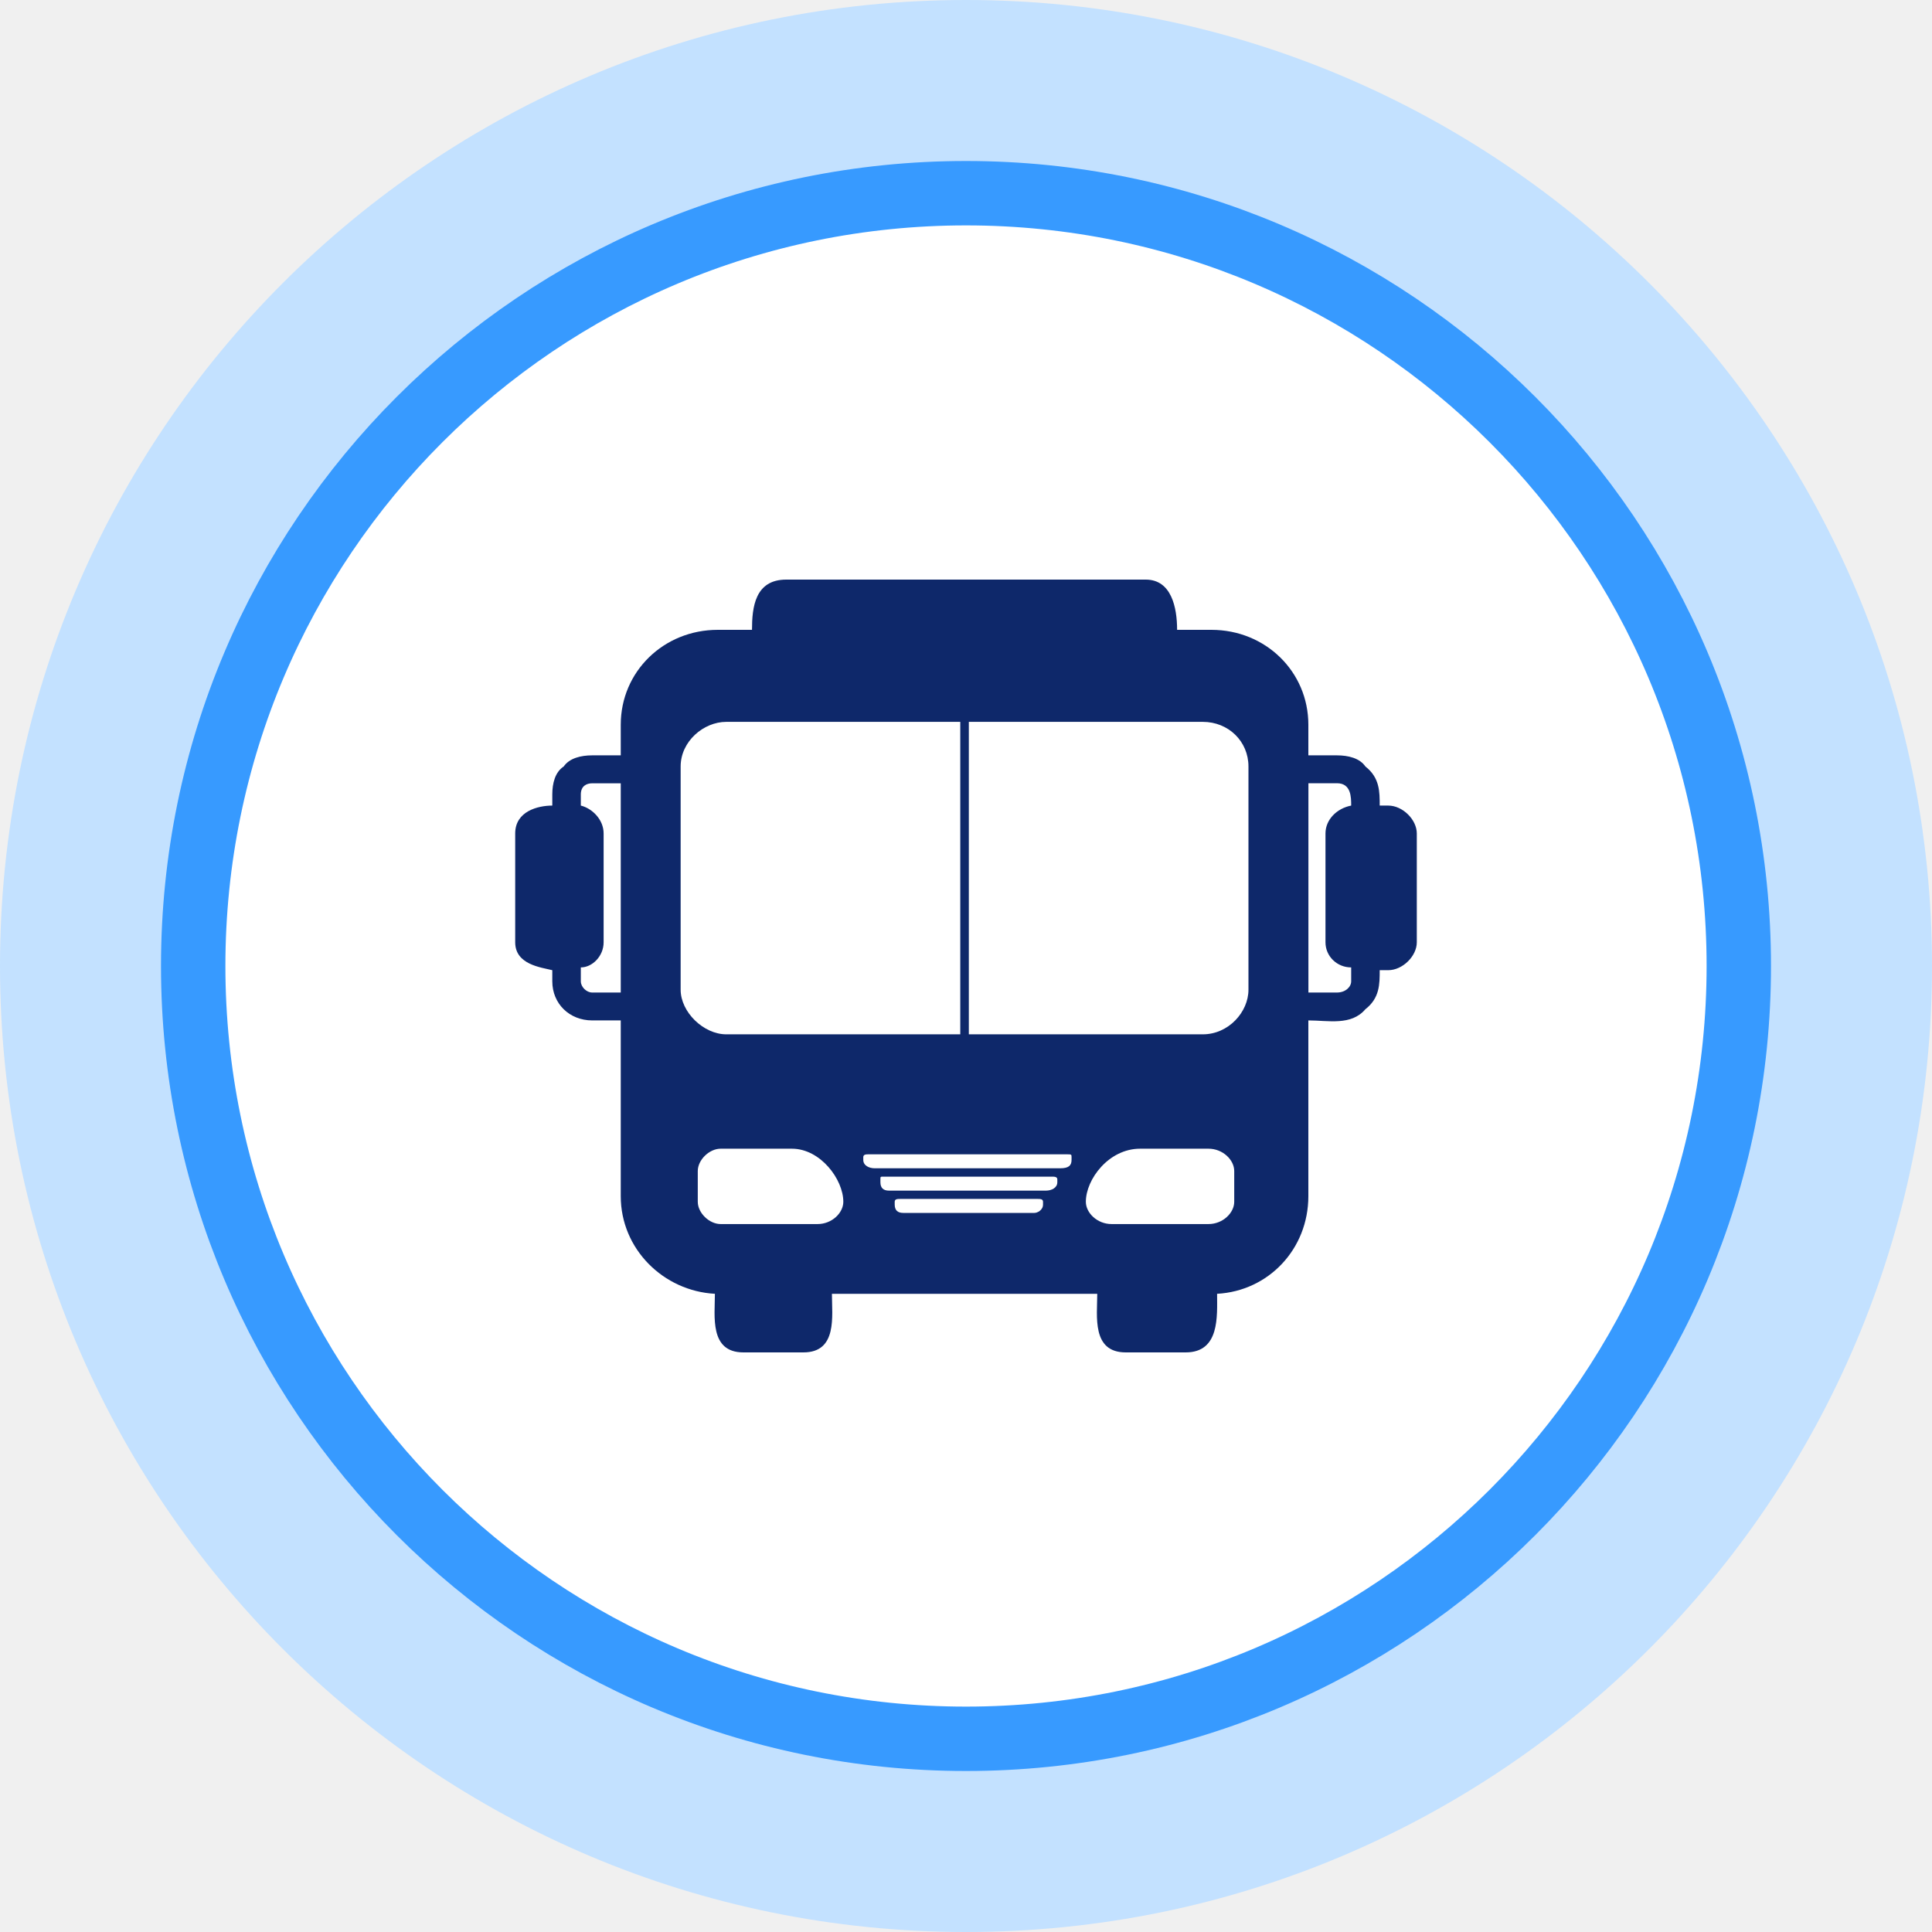
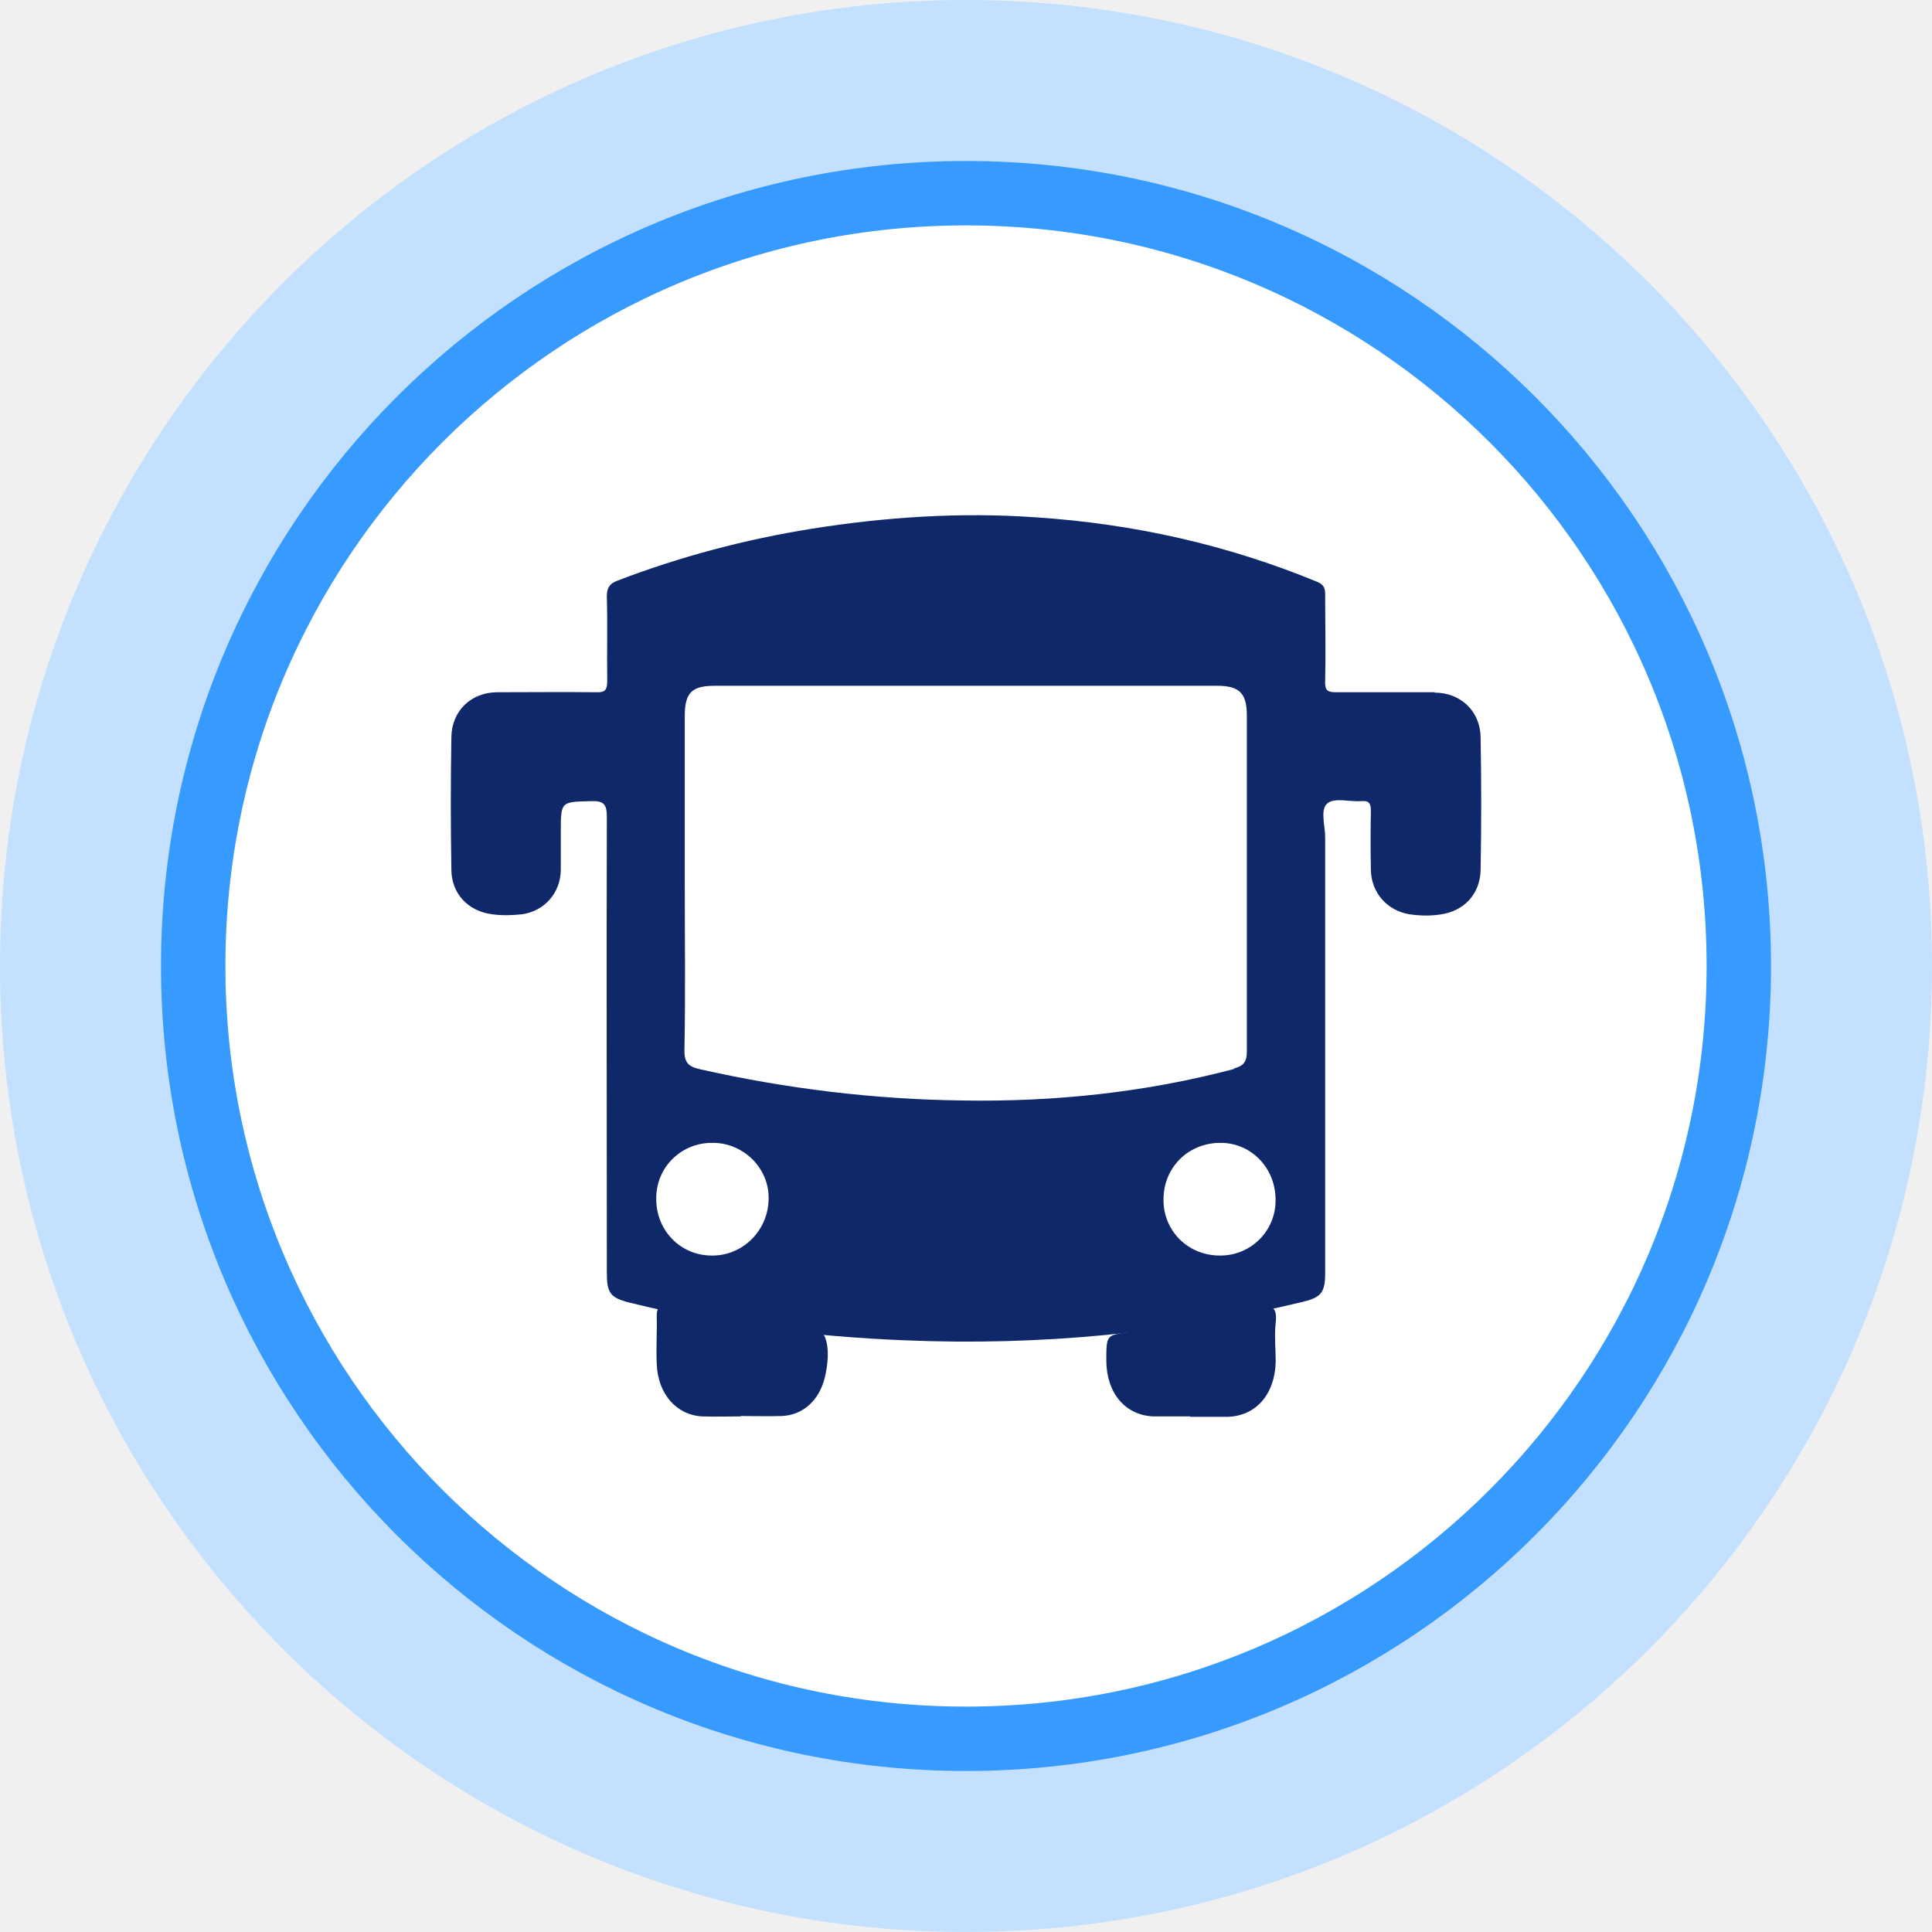
<svg xmlns="http://www.w3.org/2000/svg" width="30" height="30" viewBox="0 0 30 30" fill="none">
  <rect width="30" height="30" rx="15" fill="#C3E1FF" />
  <rect x="3" y="3" width="24" height="24" rx="12" fill="white" stroke="#379AFF" />
-   <path fill-rule="evenodd" clip-rule="evenodd" d="M11.146 9.78H11.677C11.677 9.433 11.722 9 12.209 9H17.791C18.19 9 18.278 9.433 18.278 9.78H18.81C19.652 9.78 20.316 10.43 20.316 11.253V11.729H20.759C20.937 11.729 21.114 11.773 21.202 11.902C21.424 12.076 21.424 12.292 21.424 12.509H21.557C21.779 12.509 22 12.726 22 12.942V14.632C22 14.848 21.778 15.065 21.557 15.065H21.424C21.424 15.282 21.424 15.498 21.202 15.671C20.981 15.931 20.627 15.845 20.316 15.845V18.574C20.316 19.397 19.696 20.047 18.899 20.09C18.899 20.437 18.943 21 18.411 21H17.481C16.949 21 17.038 20.437 17.038 20.09H12.918C12.918 20.437 13.006 21 12.475 21H11.544C11.013 21 11.101 20.437 11.101 20.09C10.304 20.047 9.639 19.397 9.639 18.574V15.845H9.196C8.842 15.845 8.576 15.585 8.576 15.238V15.065C8.399 15.021 8 14.978 8 14.632V12.942C8 12.596 8.354 12.509 8.576 12.509V12.336C8.576 12.162 8.62 11.989 8.753 11.902C8.842 11.773 9.019 11.729 9.196 11.729H9.639V11.253C9.639 10.43 10.304 9.78 11.146 9.78L11.146 9.78ZM15.044 11.209V16.061H18.677C19.076 16.061 19.386 15.715 19.386 15.368V11.902C19.386 11.512 19.076 11.209 18.677 11.209L15.044 11.209ZM14.911 16.061V11.209H11.278C10.924 11.209 10.569 11.513 10.569 11.902V15.368C10.569 15.715 10.924 16.061 11.278 16.061L14.911 16.061ZM13.494 17.924H16.551C16.639 17.924 16.639 17.924 16.639 17.968V18.011C16.639 18.098 16.595 18.141 16.462 18.141H13.582C13.494 18.141 13.405 18.098 13.405 18.011V17.968C13.405 17.924 13.45 17.924 13.494 17.924H13.494ZM13.715 18.271H16.329C16.373 18.271 16.418 18.271 16.418 18.314V18.358C16.418 18.444 16.329 18.488 16.241 18.488H13.804C13.715 18.488 13.671 18.444 13.671 18.358V18.314C13.671 18.271 13.671 18.271 13.715 18.271H13.715ZM13.981 18.617H16.108C16.152 18.617 16.196 18.617 16.196 18.661V18.704C16.196 18.791 16.108 18.834 16.063 18.834H14.025C13.937 18.834 13.893 18.791 13.893 18.704V18.661C13.893 18.617 13.937 18.617 13.981 18.617H13.981ZM11.19 17.837H12.297C12.74 17.837 13.095 18.314 13.095 18.661C13.095 18.834 12.918 19.007 12.696 19.007H11.19C11.013 19.007 10.835 18.834 10.835 18.661V18.184C10.835 18.011 11.013 17.837 11.19 17.837ZM18.766 17.837H17.703C17.215 17.837 16.861 18.314 16.861 18.661C16.861 18.834 17.038 19.007 17.26 19.007H18.766C18.988 19.007 19.165 18.834 19.165 18.661V18.184C19.165 18.011 18.988 17.837 18.766 17.837H18.766ZM9.639 15.412V12.163H9.196C9.107 12.163 9.019 12.206 9.019 12.336V12.509C9.196 12.553 9.373 12.726 9.373 12.942V14.632C9.373 14.848 9.196 15.022 9.019 15.022V15.238C9.019 15.325 9.107 15.412 9.196 15.412H9.639V15.412ZM20.317 12.163V15.412H20.76C20.892 15.412 20.981 15.325 20.981 15.238V15.022C20.76 15.022 20.582 14.848 20.582 14.632V12.942C20.582 12.725 20.76 12.552 20.981 12.509C20.981 12.379 20.981 12.162 20.76 12.162H20.317V12.163Z" fill="#0E286A" />
+   <path d="M18.483 21.994C18.296 21.994 18.104 21.994 17.918 21.994C17.482 21.982 17.185 21.64 17.179 21.139C17.179 20.727 17.179 20.733 17.528 20.686C18.209 20.591 18.896 20.491 19.565 20.315C19.733 20.267 19.838 20.279 19.809 20.538C19.786 20.739 19.809 20.945 19.809 21.145C19.797 21.652 19.501 21.988 19.064 22C18.866 22 18.674 22 18.477 22L18.483 21.994Z" fill="#0E286A" />
+   <path d="M11.495 21.994C11.297 21.994 11.105 22 10.908 21.994C10.506 21.976 10.215 21.646 10.198 21.181C10.186 20.939 10.204 20.692 10.198 20.45C10.192 20.285 10.256 20.279 10.361 20.303C11.024 20.474 11.705 20.574 12.38 20.674C12.391 20.674 12.409 20.674 12.42 20.68C12.554 20.698 12.764 20.639 12.81 20.763C12.88 20.939 12.857 21.175 12.81 21.381C12.723 21.747 12.467 21.976 12.135 21.988C11.926 21.994 11.716 21.988 11.507 21.988L11.495 21.994Z" fill="#0E286A" />
+   <path d="M22.282 10.749C21.77 10.749 21.263 10.749 20.751 10.749C20.617 10.749 20.571 10.726 20.577 10.578C20.588 10.13 20.577 9.689 20.577 9.241C20.577 9.141 20.565 9.082 20.454 9.035C19.052 8.457 17.598 8.133 16.085 8.033C14.916 7.951 13.758 8.027 12.606 8.21C11.576 8.375 10.569 8.64 9.586 9.017C9.464 9.064 9.423 9.129 9.423 9.264C9.435 9.7 9.423 10.142 9.429 10.578C9.429 10.72 9.388 10.755 9.255 10.749C8.743 10.743 8.236 10.749 7.724 10.749C7.317 10.749 7.015 11.038 7.009 11.444C6.997 12.128 6.997 12.817 7.009 13.5C7.009 13.877 7.271 14.149 7.637 14.196C7.794 14.219 7.957 14.213 8.114 14.196C8.457 14.143 8.702 13.866 8.708 13.512C8.708 13.312 8.708 13.117 8.708 12.917C8.708 12.44 8.708 12.452 9.185 12.44C9.377 12.434 9.423 12.493 9.423 12.681C9.417 15.044 9.423 17.401 9.423 19.763C9.423 20.081 9.476 20.152 9.784 20.229C11.18 20.576 12.6 20.753 14.043 20.812C16.132 20.9 18.191 20.706 20.222 20.217C20.518 20.146 20.577 20.07 20.577 19.763C20.577 18.591 20.577 17.418 20.577 16.246C20.577 15.162 20.577 14.084 20.577 13C20.577 12.817 20.495 12.57 20.612 12.475C20.722 12.381 20.955 12.452 21.135 12.44C21.258 12.428 21.287 12.475 21.287 12.593C21.281 12.899 21.281 13.2 21.287 13.506C21.292 13.86 21.537 14.137 21.88 14.196C22.037 14.219 22.2 14.225 22.357 14.201C22.73 14.154 22.985 13.883 22.991 13.506C23.003 12.823 23.003 12.134 22.991 11.45C22.985 11.038 22.677 10.755 22.276 10.755L22.282 10.749ZM19.163 16.599C17.778 16.965 16.37 17.112 14.939 17.088C13.572 17.071 12.216 16.906 10.878 16.605C10.692 16.564 10.622 16.505 10.628 16.293C10.645 15.433 10.633 14.567 10.633 13.707C10.633 12.847 10.633 11.98 10.633 11.12C10.633 10.761 10.738 10.649 11.093 10.649C13.694 10.649 16.3 10.649 18.901 10.649C19.25 10.649 19.361 10.767 19.361 11.114C19.361 12.852 19.361 14.59 19.361 16.328C19.361 16.499 19.302 16.552 19.157 16.593L19.163 16.599Z" fill="#0E286A" />
+   <path d="M11.051 19.496C10.562 19.496 10.184 19.101 10.19 18.606C10.19 18.123 10.58 17.74 11.068 17.746C11.551 17.746 11.947 18.147 11.935 18.618C11.929 19.107 11.534 19.502 11.051 19.496Z" fill="white" />
+   <path d="M18.94 19.496C18.439 19.496 18.055 19.101 18.067 18.612C18.073 18.117 18.463 17.74 18.963 17.746C19.44 17.752 19.813 18.147 19.807 18.642C19.807 19.119 19.417 19.502 18.94 19.496Z" fill="white" />
</svg>
